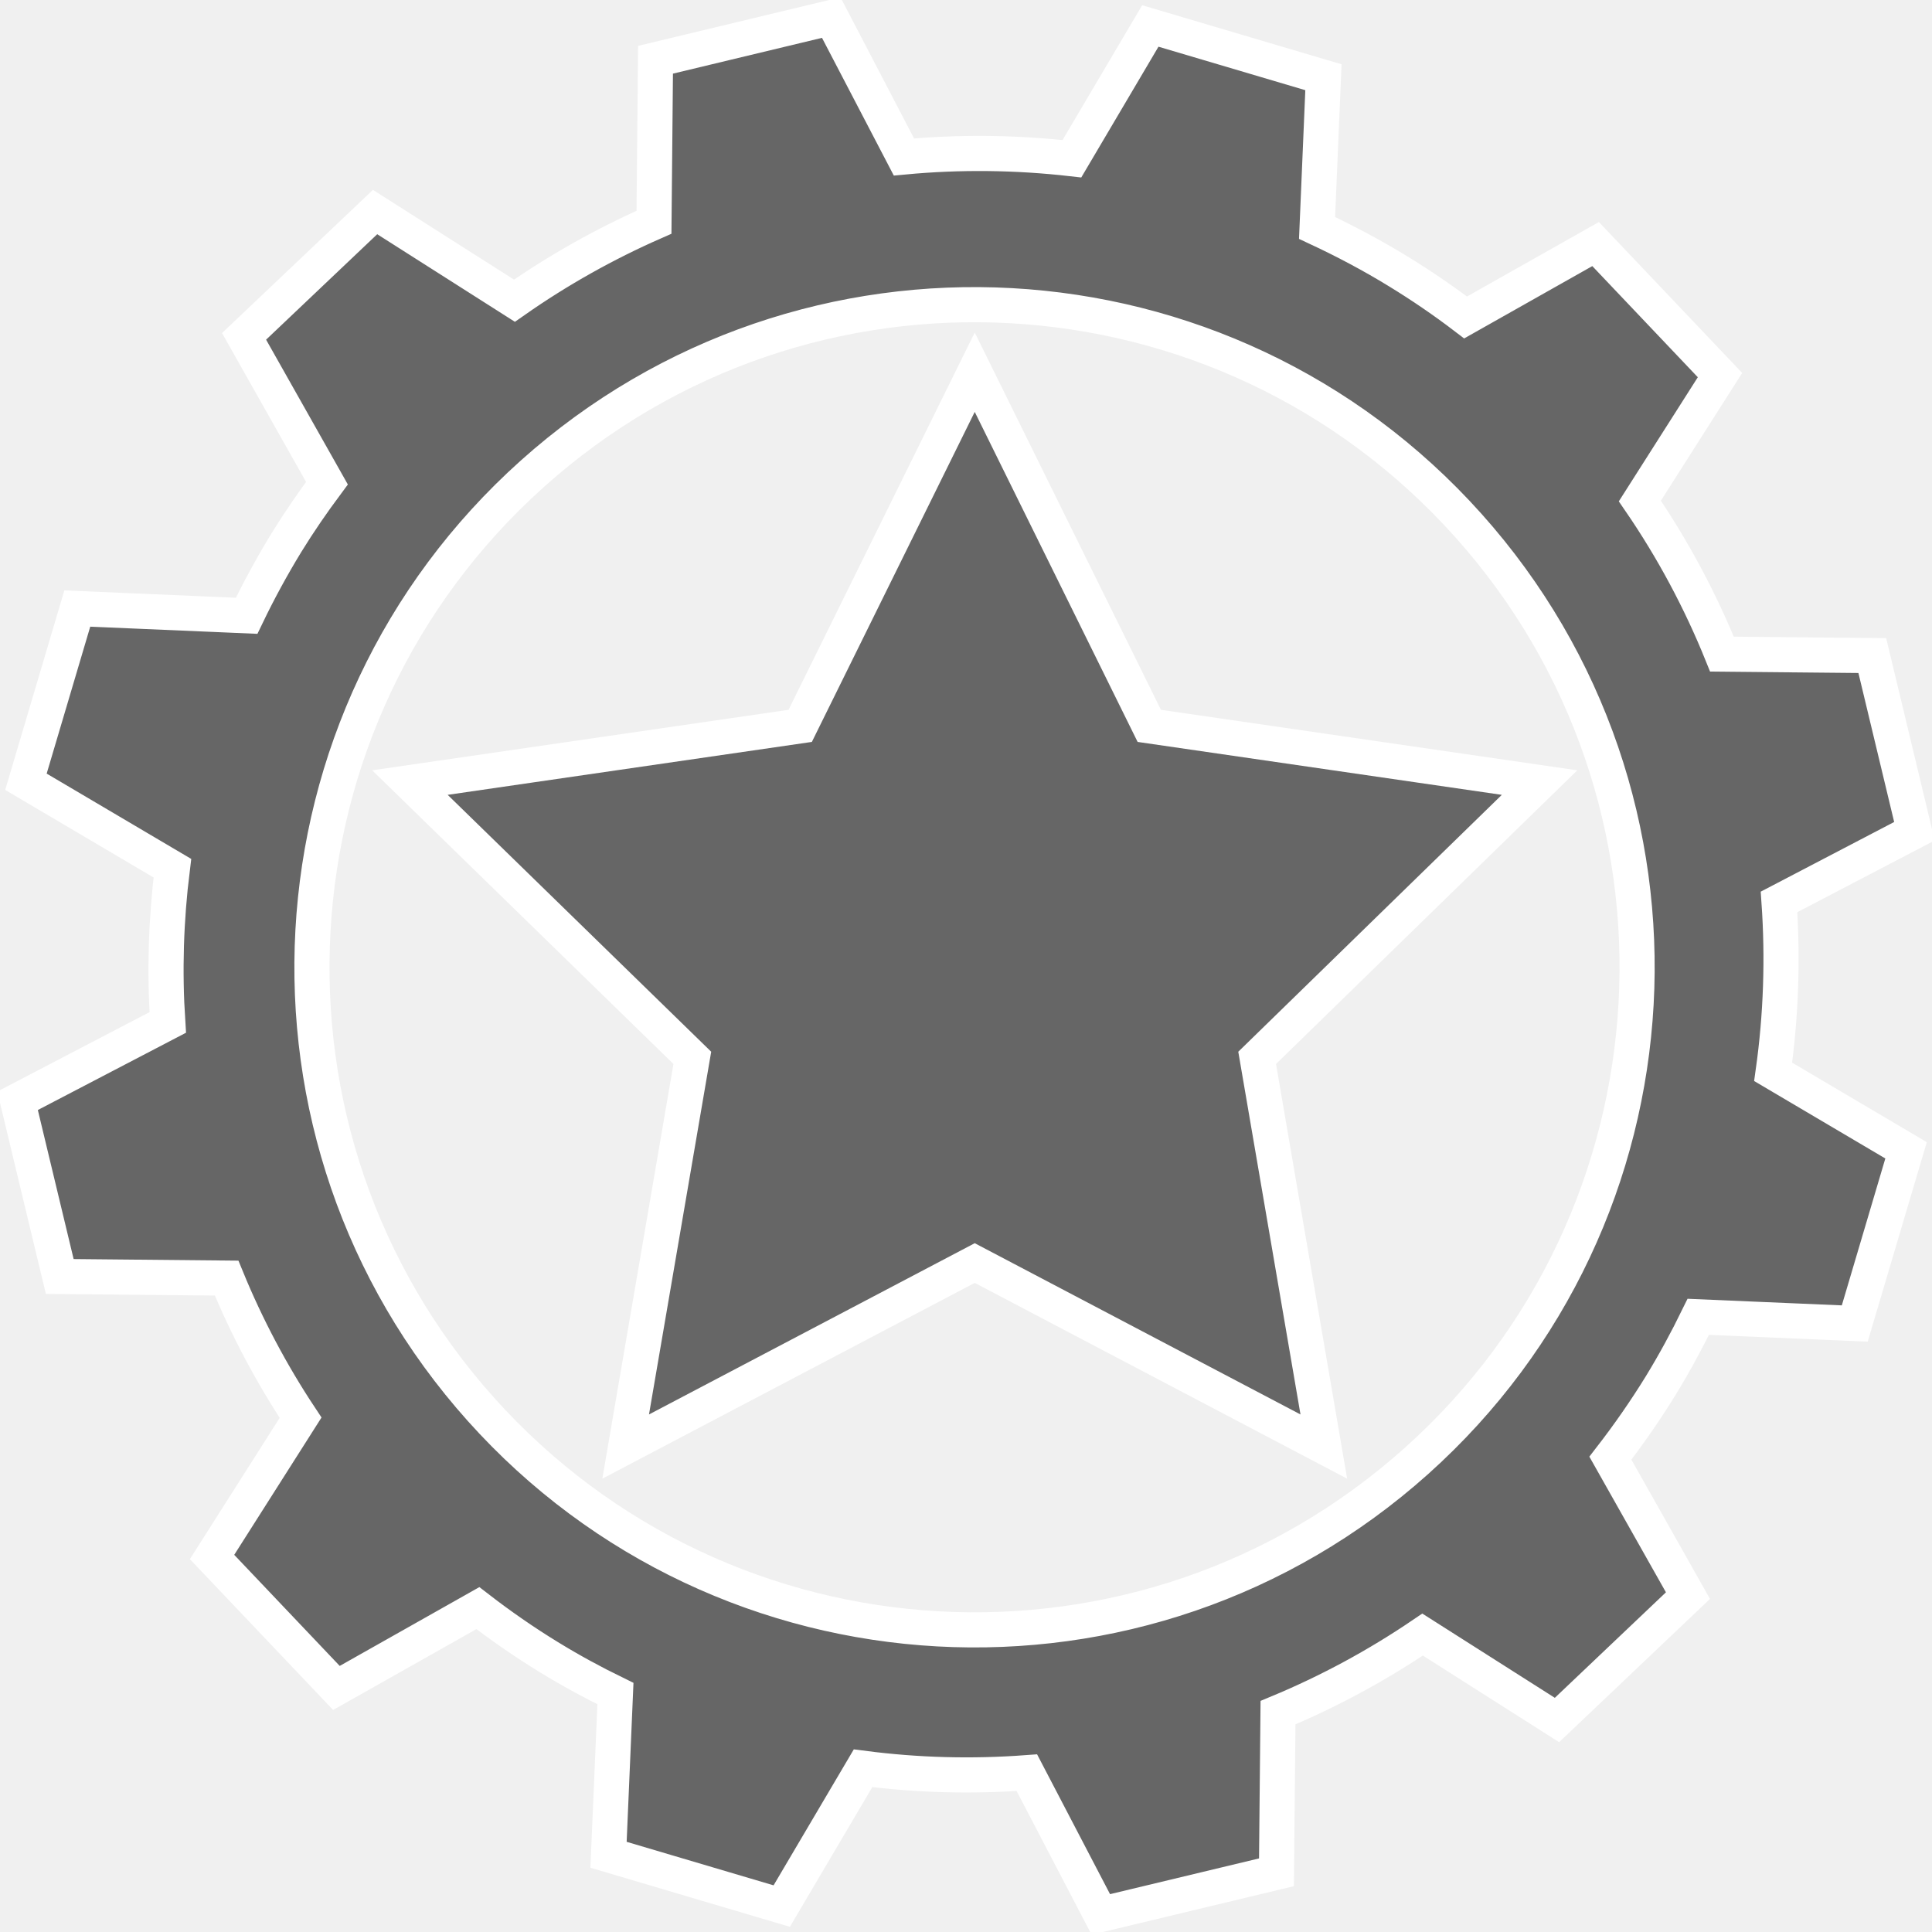
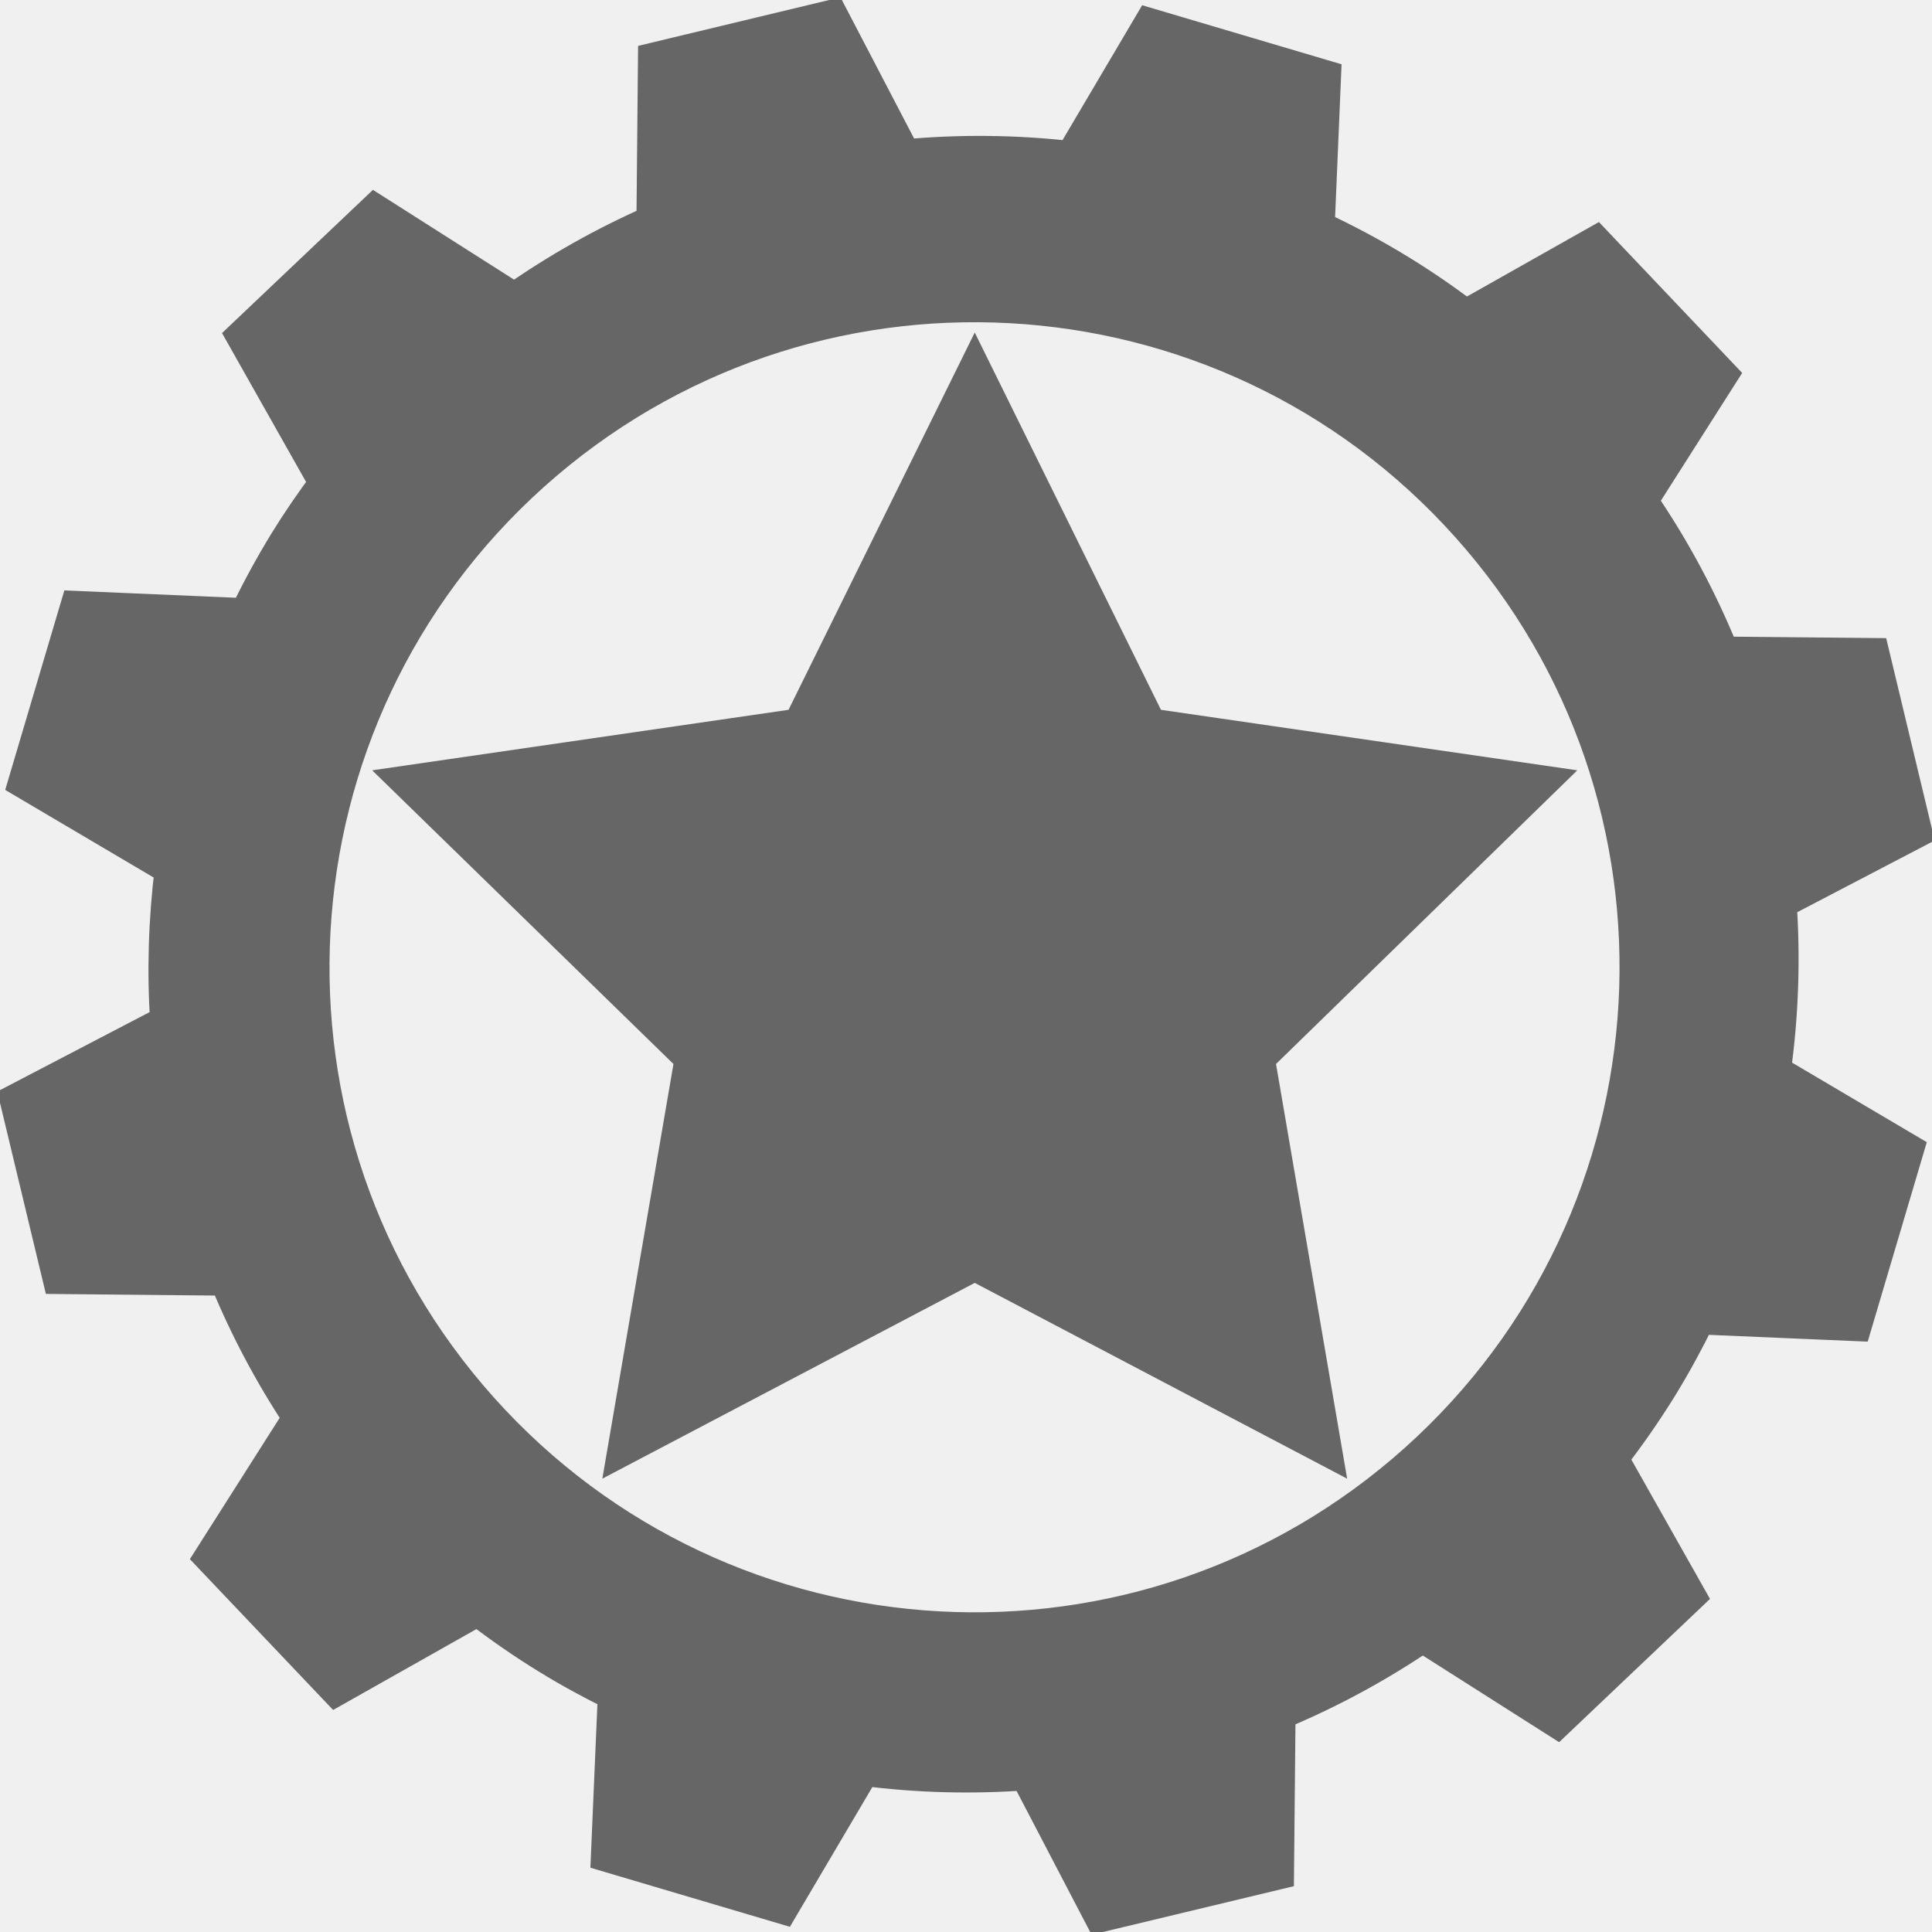
<svg xmlns="http://www.w3.org/2000/svg" height="55" id="Layer_1" version="1.1" viewBox="0 0 55 55" width="55" xml:space="preserve">
  <defs id="defs11" />
  <g id="g3" style="fill:#666666;fill-opacity:1;stroke:#ffffff;stroke-width:4.017;stroke-miterlimit:4;stroke-opacity:1;stroke-dasharray:none" transform="matrix(0.2489271,0,0,0.2489271,-9.412774,-8.273311)">
-     <path d="m 225.351,90.532 9.165,-14.4 -14.225,-14.984 -14.869,8.393 c -2.454,-1.873 -5.025,-3.632 -7.714,-5.276 -3.029,-1.857 -6.13,-3.495 -9.273,-4.962 l 0.73,-17.234 -19.799,-5.863 -8.965,15.184 c -6.409,-0.73 -12.85,-0.8 -19.212,-0.2 l -8.314,-15.945 -20.095,4.825 -0.175,18.584 c -5.562,2.445 -10.917,5.441 -15.958,8.971 l -15.939,-10.14 -14.983,14.219 9.479,16.79 c -1.635,2.197 -3.2,4.466 -4.66,6.841 -1.663,2.724 -3.171,5.505 -4.527,8.324 l -19.364,-0.829 -5.873,19.809 16.749,9.885 c -0.736,5.886 -0.914,11.79 -0.53,17.641 l -17.177,8.959 4.825,20.094 19.082,0.184 c 2.279,5.559 5.108,10.911 8.46,15.965 l -10.124,15.93 14.222,14.977 16.177,-9.13 c 2.578,1.99 5.279,3.87 8.123,5.609 2.486,1.527 5.035,2.908 7.609,4.165 l -0.79,18.434 19.809,5.867 9.298,-15.761 c 6.25,0.813 12.517,0.968 18.733,0.505 l 8.46,16.212 20.088,-4.819 0.175,-18.257 c 5.765,-2.393 11.311,-5.384 16.536,-8.93 l 15.368,9.771 14.98,-14.225 -8.873,-15.72 c 2.044,-2.641 3.974,-5.406 5.771,-8.324 1.568,-2.565 2.99,-5.193 4.282,-7.841 l 17.895,0.765 5.867,-19.806 -15.2,-8.974 c 0.911,-6.479 1.121,-12.999 0.673,-19.434 l 15.485,-8.085 -4.819,-20.088 -17.193,-0.165 c -2.473,-6.125 -5.612,-12.001 -9.39,-17.511 z M 92.803,194.401 c -27.91,-31.174 -25.259,-79.089 5.911,-107.003 31.177,-27.913 79.096,-25.269 107.009,5.914 27.913,31.18 25.253,79.089 -5.917,107 -31.18,27.916 -79.09,25.269 -107.003,-5.911 z" id="path5" style="fill:#666666;fill-opacity:1;stroke:#ffffff;stroke-width:4.017;stroke-miterlimit:4;stroke-opacity:1;stroke-dasharray:none" />
-     <polygon id="polygon7" points="169.248,116.248 213.881,122.734 181.584,154.215 189.208,198.668 149.287,177.68 109.366,198.668 116.99,154.215 84.693,122.734 129.326,116.248 149.287,75.803 " style="fill:#666666;fill-opacity:1;stroke:#ffffff;stroke-width:4.017;stroke-miterlimit:4;stroke-opacity:1;stroke-dasharray:none" />
+     <path d="m 225.351,90.532 9.165,-14.4 -14.225,-14.984 -14.869,8.393 c -2.454,-1.873 -5.025,-3.632 -7.714,-5.276 -3.029,-1.857 -6.13,-3.495 -9.273,-4.962 l 0.73,-17.234 -19.799,-5.863 -8.965,15.184 c -6.409,-0.73 -12.85,-0.8 -19.212,-0.2 l -8.314,-15.945 -20.095,4.825 -0.175,18.584 c -5.562,2.445 -10.917,5.441 -15.958,8.971 l -15.939,-10.14 -14.983,14.219 9.479,16.79 c -1.635,2.197 -3.2,4.466 -4.66,6.841 -1.663,2.724 -3.171,5.505 -4.527,8.324 l -19.364,-0.829 -5.873,19.809 16.749,9.885 c -0.736,5.886 -0.914,11.79 -0.53,17.641 l -17.177,8.959 4.825,20.094 19.082,0.184 c 2.279,5.559 5.108,10.911 8.46,15.965 l -10.124,15.93 14.222,14.977 16.177,-9.13 c 2.578,1.99 5.279,3.87 8.123,5.609 2.486,1.527 5.035,2.908 7.609,4.165 l -0.79,18.434 19.809,5.867 9.298,-15.761 c 6.25,0.813 12.517,0.968 18.733,0.505 l 8.46,16.212 20.088,-4.819 0.175,-18.257 c 5.765,-2.393 11.311,-5.384 16.536,-8.93 l 15.368,9.771 14.98,-14.225 -8.873,-15.72 c 2.044,-2.641 3.974,-5.406 5.771,-8.324 1.568,-2.565 2.99,-5.193 4.282,-7.841 l 17.895,0.765 5.867,-19.806 -15.2,-8.974 c 0.911,-6.479 1.121,-12.999 0.673,-19.434 l 15.485,-8.085 -4.819,-20.088 -17.193,-0.165 c -2.473,-6.125 -5.612,-12.001 -9.39,-17.511 z M 92.803,194.401 c -27.91,-31.174 -25.259,-79.089 5.911,-107.003 31.177,-27.913 79.096,-25.269 107.009,5.914 27.913,31.18 25.253,79.089 -5.917,107 -31.18,27.916 -79.09,25.269 -107.003,-5.911 z" id="path5" style="fill:#666666;fill-opacity:1;stroke:#666666;stroke-width:4.017;stroke-miterlimit:4;stroke-opacity:1;stroke-dasharray:none" />
+     <polygon id="polygon7" points="169.248,116.248 213.881,122.734 181.584,154.215 189.208,198.668 149.287,177.68 109.366,198.668 116.99,154.215 84.693,122.734 129.326,116.248 149.287,75.803 " style="fill:#666666;fill-opacity:1;stroke:#666666;stroke-width:4.017;stroke-miterlimit:4;stroke-opacity:1;stroke-dasharray:none" />
  </g>
</svg>
